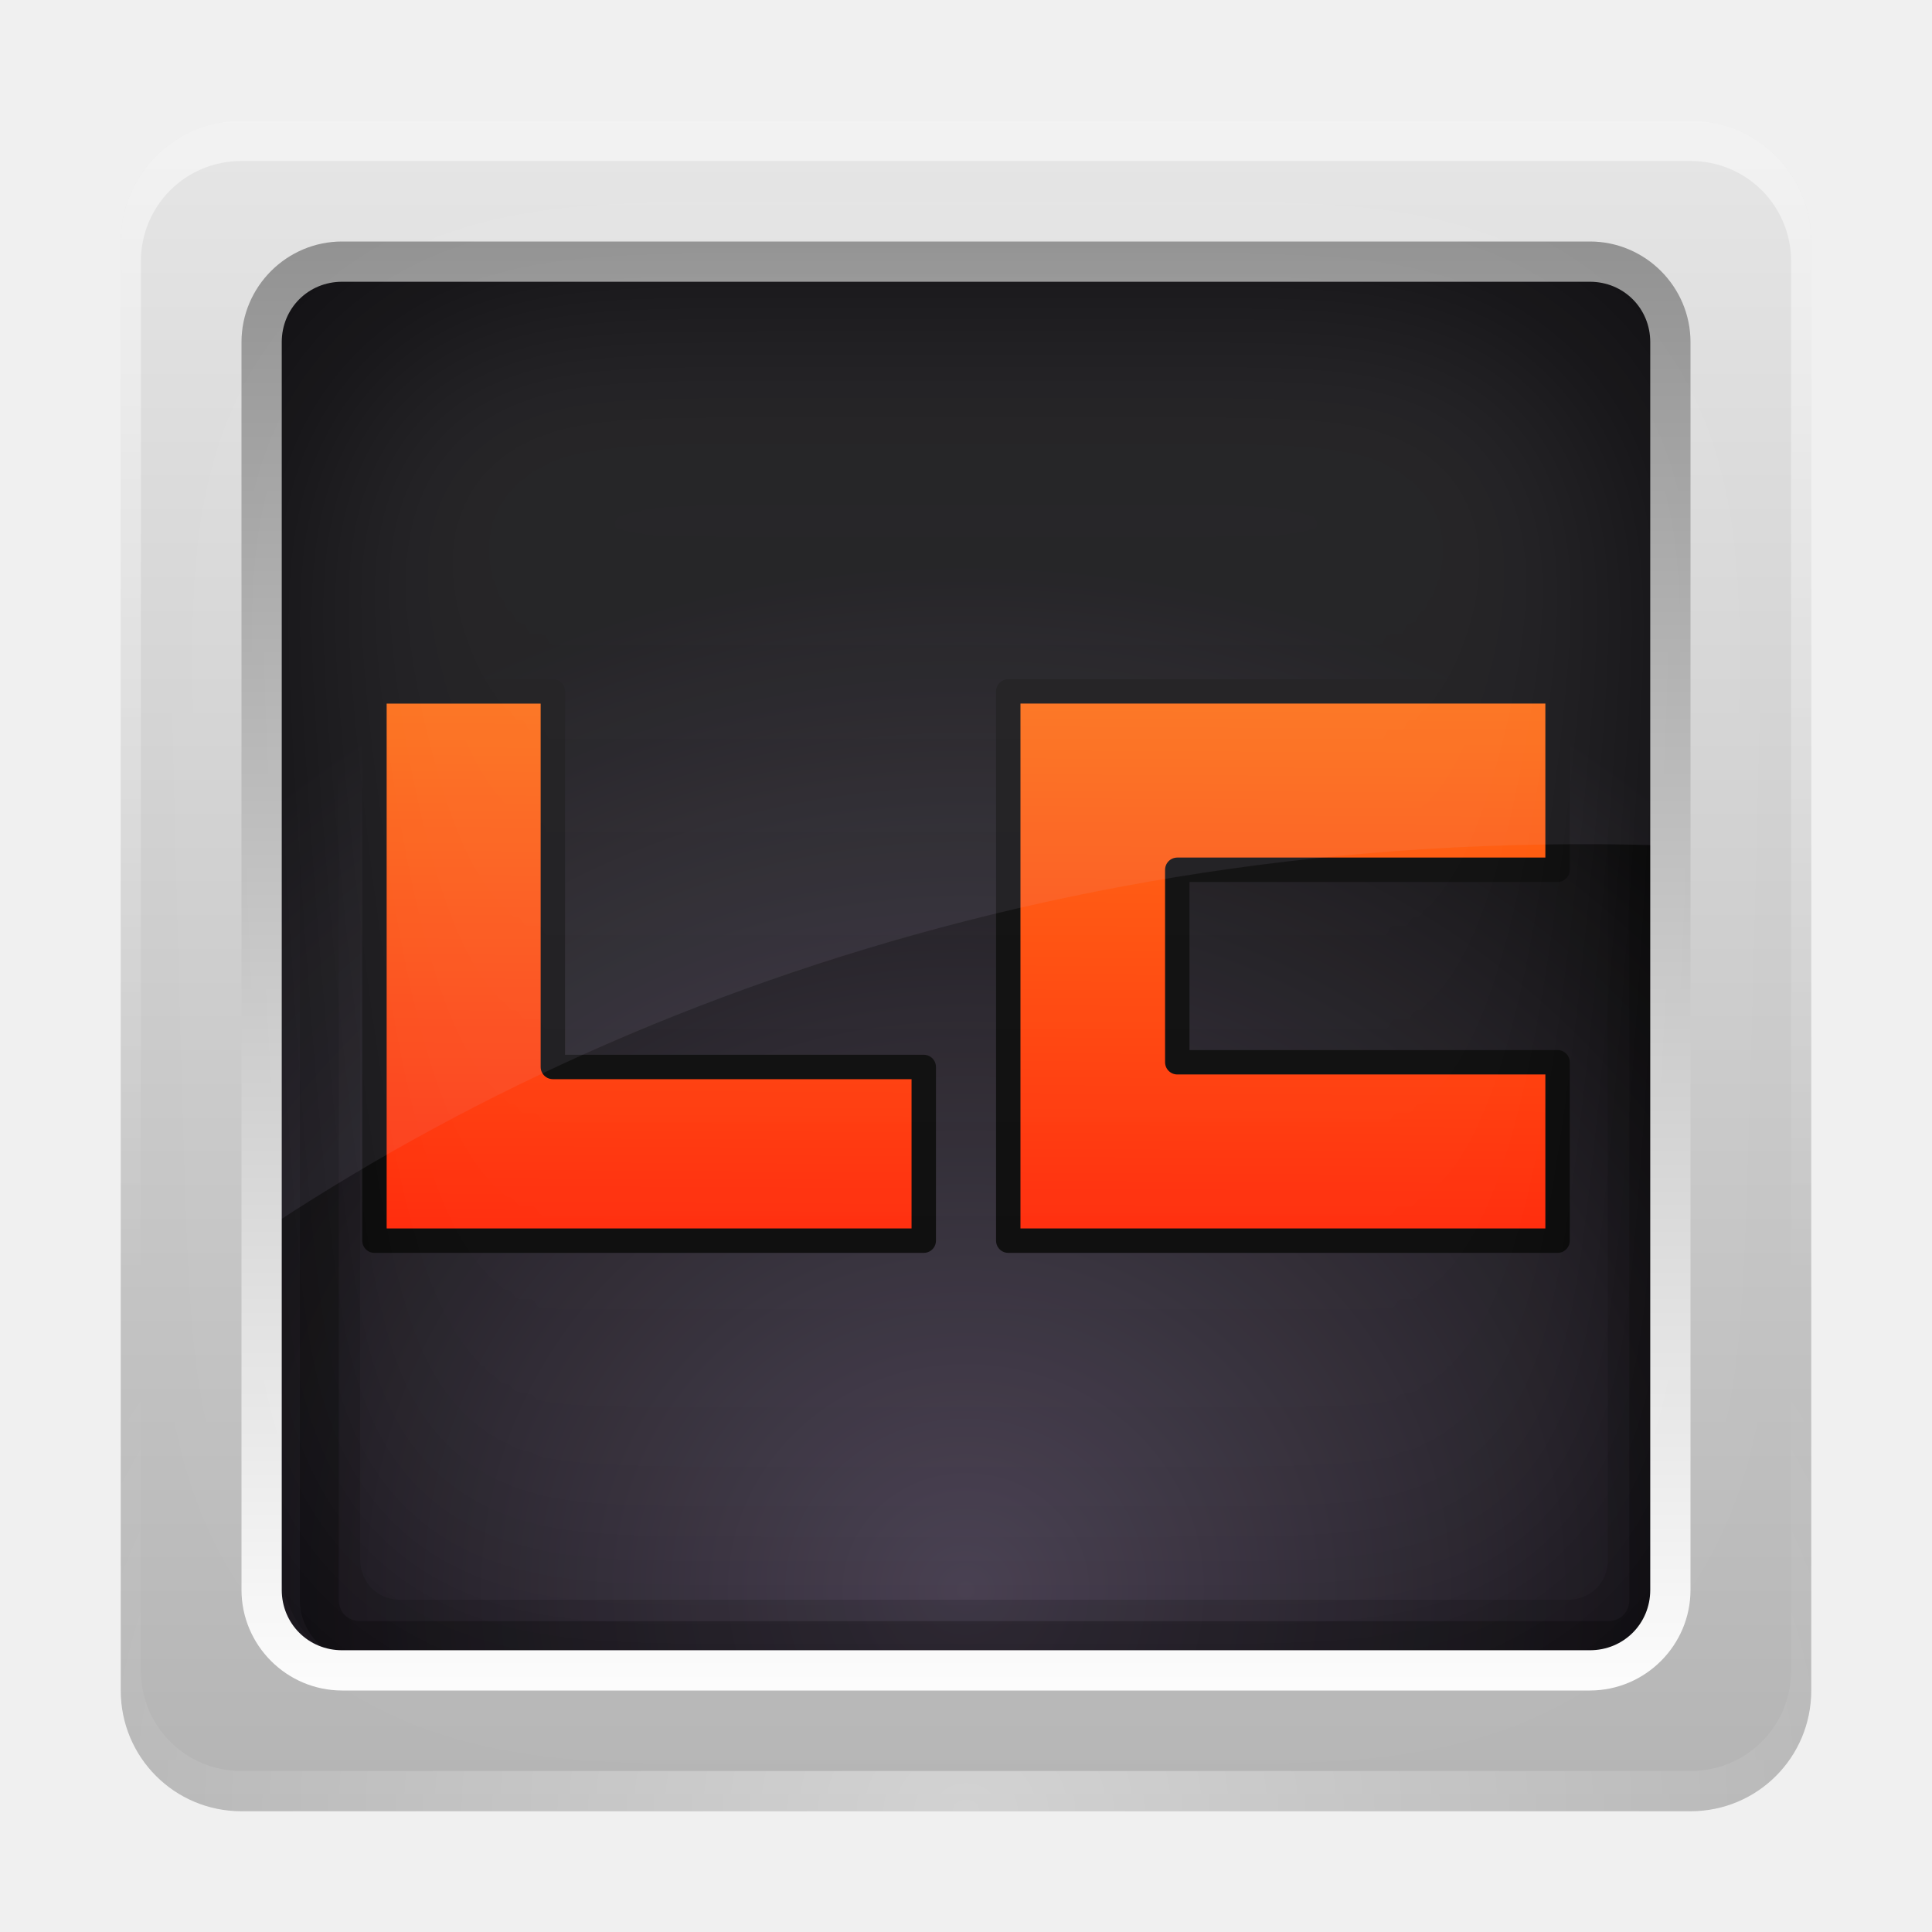
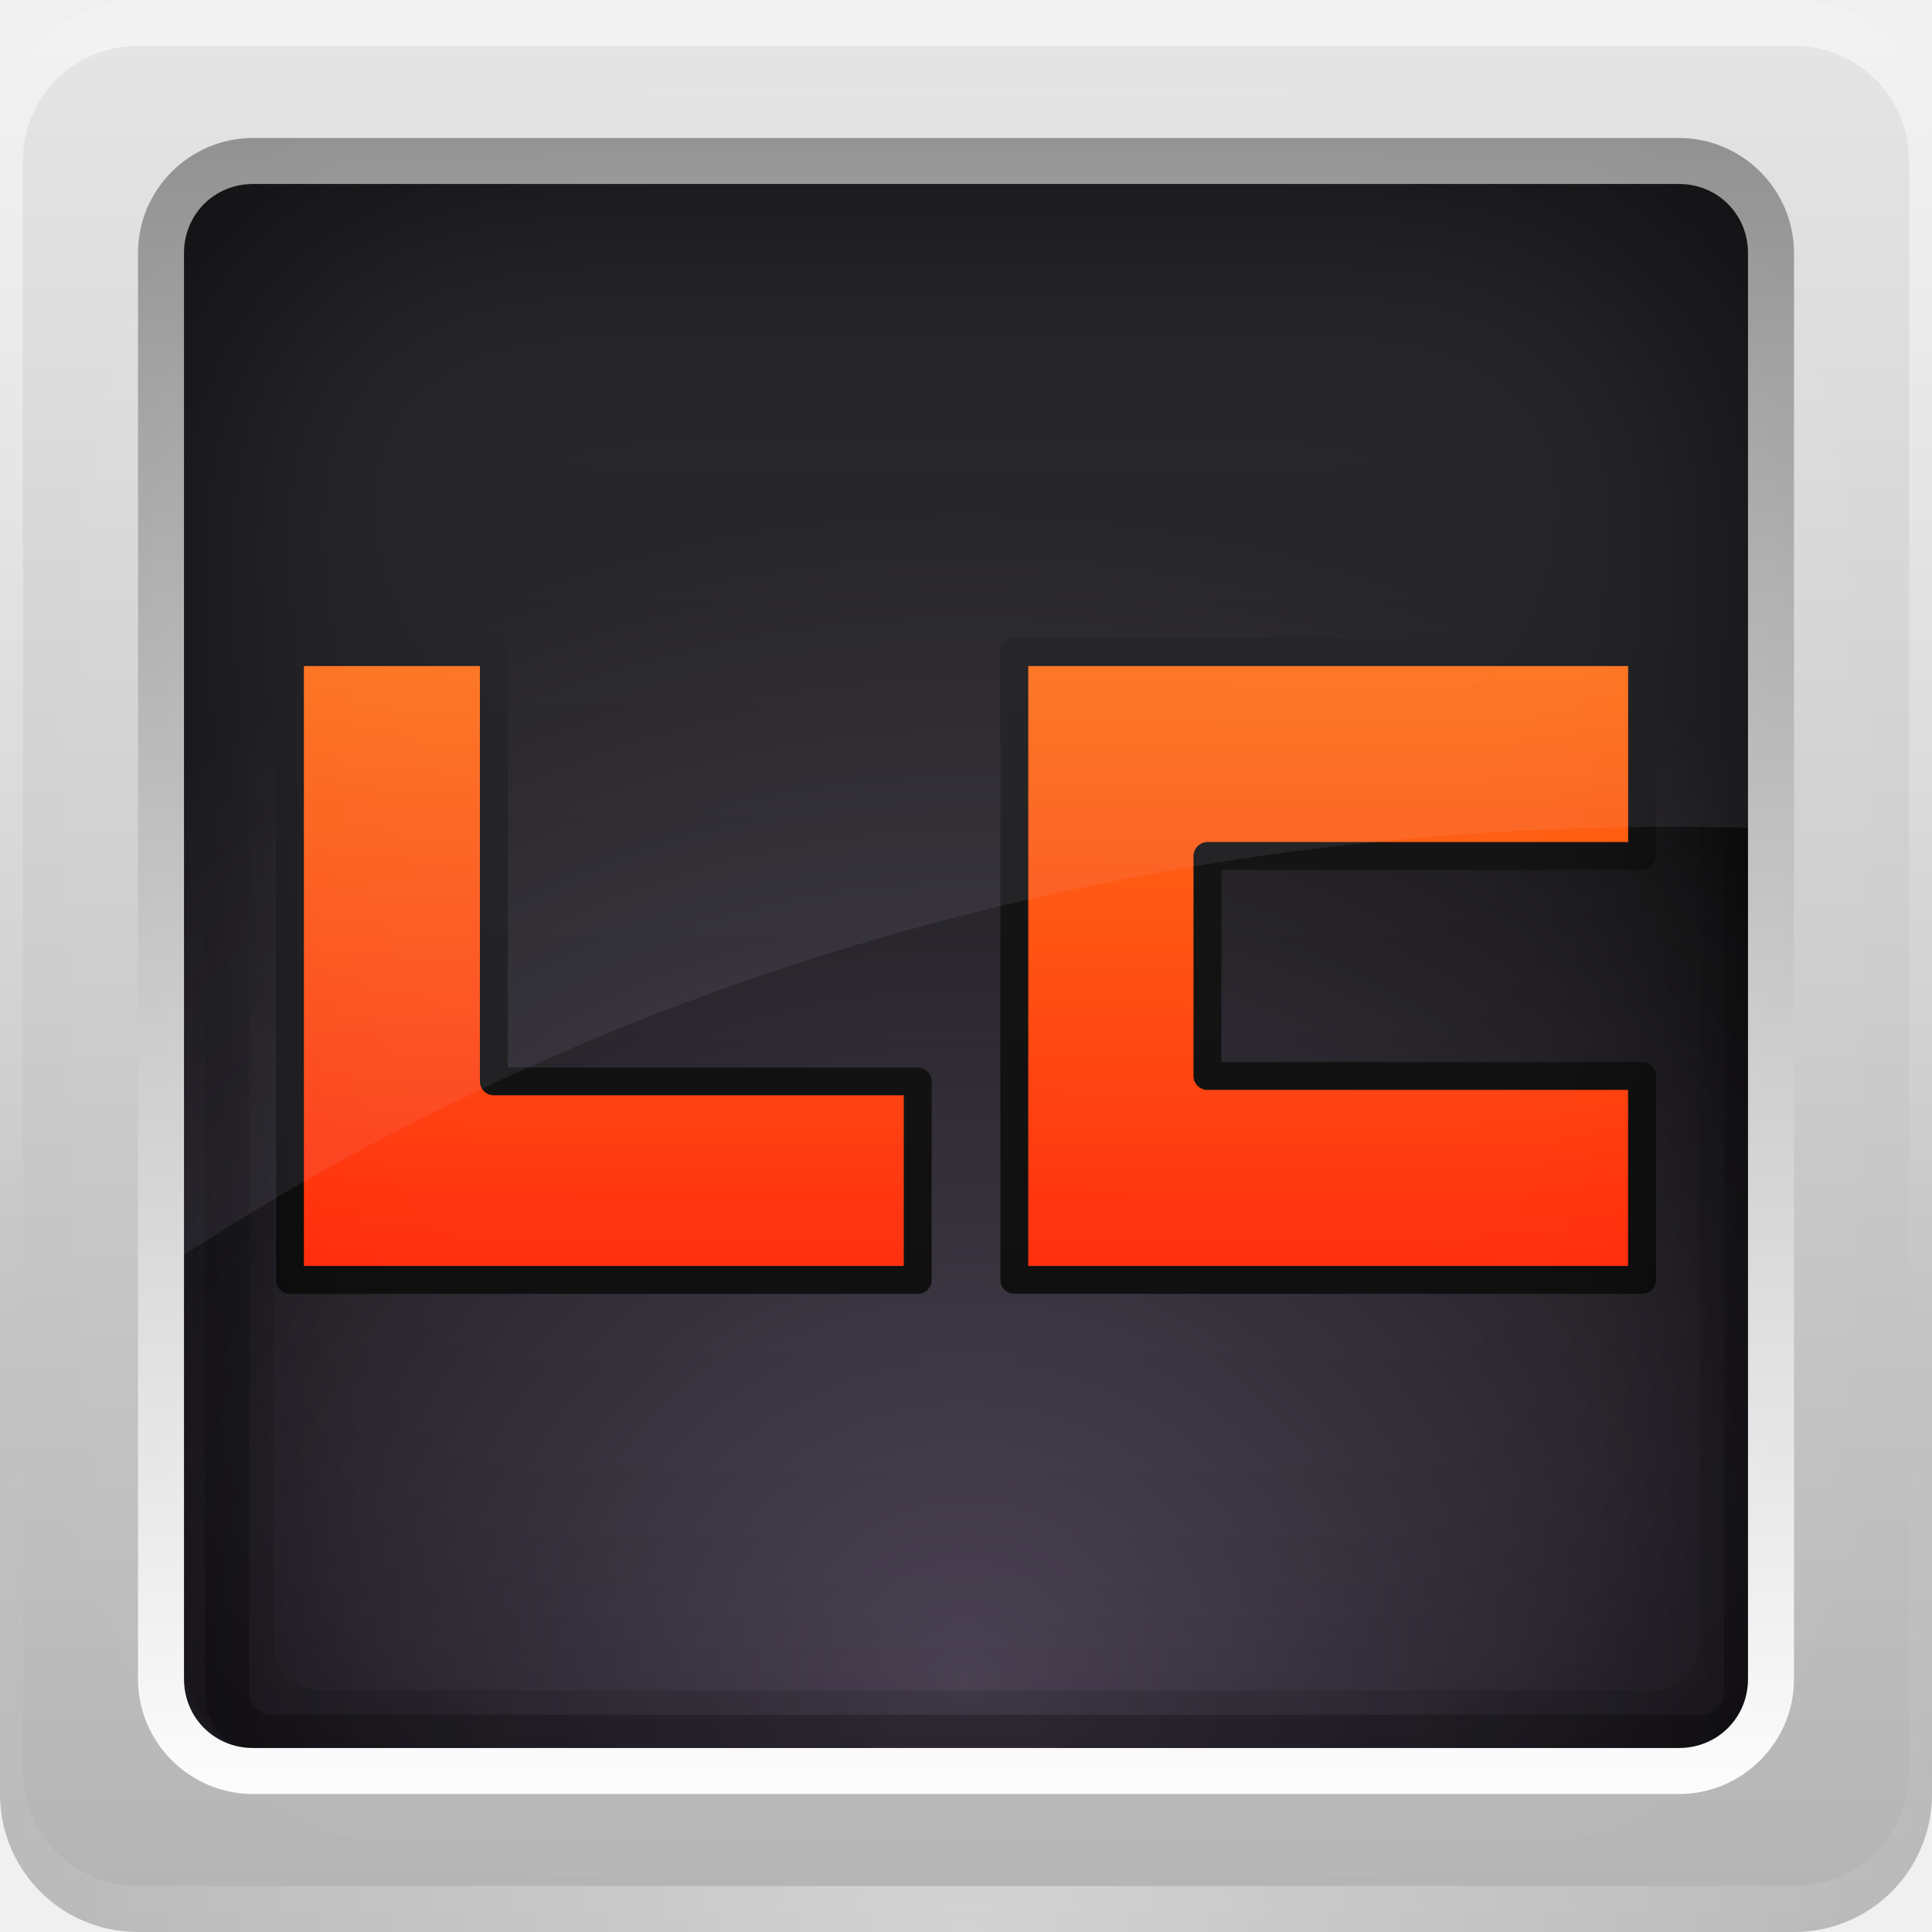
- <svg xmlns="http://www.w3.org/2000/svg" xmlns:xlink="http://www.w3.org/1999/xlink" version="1.0" width="96" height="96" id="svg2408">
+ <svg xmlns="http://www.w3.org/2000/svg" xmlns:xlink="http://www.w3.org/1999/xlink" id="svg2408" height="84" width="84" version="1.0">
  <defs id="defs2410">
    <linearGradient id="linearGradient4017">
-       <stop style="stop-color:#ff6600;stop-opacity:1;" offset="0" id="stop4019" />
-       <stop style="stop-color:#ff1e00;stop-opacity:1;" offset="1" id="stop4021" />
+       <stop id="stop4019" offset="0" style="stop-color:#ff6600;stop-opacity:1;" />
+       <stop id="stop4021" offset="1" style="stop-color:#ff1e00;stop-opacity:1;" />
    </linearGradient>
-     <linearGradient x1="45.448" y1="92.54" x2="45.448" y2="7.017" id="ButtonShadow" gradientUnits="userSpaceOnUse" gradientTransform="scale(1.005865,0.994169)">
-       <stop id="stop3750" style="stop-color:#000000;stop-opacity:1" offset="0" />
-       <stop id="stop3752" style="stop-color:#000000;stop-opacity:0.588" offset="1" />
+     <linearGradient gradientTransform="scale(1.005865,0.994169)" gradientUnits="userSpaceOnUse" id="ButtonShadow" y2="7.017" x2="45.448" y1="92.54" x1="45.448">
+       <stop offset="0" style="stop-color:#000000;stop-opacity:1" id="stop3750" />
+       <stop offset="1" style="stop-color:#000000;stop-opacity:0.588" id="stop3752" />
    </linearGradient>
-     <filter color-interpolation-filters="sRGB" id="filter3174">
-       <feGaussianBlur id="feGaussianBlur3176" stdDeviation="1.71" />
+     <filter id="filter3174" color-interpolation-filters="sRGB">
+       <feGaussianBlur stdDeviation="1.71" id="feGaussianBlur3176" />
    </filter>
    <linearGradient id="linearGradient3224-6">
-       <stop id="stop3226-2" style="stop-color:#42394b;stop-opacity:1" offset="0" />
-       <stop id="stop3228-1" style="stop-color:#000000;stop-opacity:1" offset="1" />
+       <stop offset="0" style="stop-color:#42394b;stop-opacity:1" id="stop3226-2" />
+       <stop offset="1" style="stop-color:#000000;stop-opacity:1" id="stop3228-1" />
    </linearGradient>
    <linearGradient id="linearGradient3187-5">
-       <stop id="stop3189-3" style="stop-color:#b4b4b4;stop-opacity:1" offset="0" />
-       <stop id="stop3191-2" style="stop-color:#e6e6e6;stop-opacity:1" offset="1" />
+       <stop offset="0" style="stop-color:#b4b4b4;stop-opacity:1" id="stop3189-3" />
+       <stop offset="1" style="stop-color:#e6e6e6;stop-opacity:1" id="stop3191-2" />
    </linearGradient>
    <linearGradient id="linearGradient3737-9">
-       <stop id="stop3739-7" style="stop-color:#ffffff;stop-opacity:1" offset="0" />
-       <stop id="stop3741-6" style="stop-color:#ffffff;stop-opacity:0" offset="1" />
+       <stop offset="0" style="stop-color:#ffffff;stop-opacity:1" id="stop3739-7" />
+       <stop offset="1" style="stop-color:#ffffff;stop-opacity:0" id="stop3741-6" />
    </linearGradient>
    <linearGradient id="linearGradient3465-2">
-       <stop id="stop3467-0" style="stop-color:#919191;stop-opacity:1" offset="0" />
-       <stop id="stop3469-6" style="stop-color:#fdfdfd;stop-opacity:1" offset="1" />
+       <stop offset="0" style="stop-color:#919191;stop-opacity:1" id="stop3467-0" />
+       <stop offset="1" style="stop-color:#fdfdfd;stop-opacity:1" id="stop3469-6" />
    </linearGradient>
    <linearGradient id="linearGradient3737-7-3">
-       <stop id="stop3739-2-3" style="stop-color:#ffffff;stop-opacity:1" offset="0" />
-       <stop id="stop3741-7-6" style="stop-color:#ffffff;stop-opacity:0" offset="1" />
+       <stop offset="0" style="stop-color:#ffffff;stop-opacity:1" id="stop3739-2-3" />
+       <stop offset="1" style="stop-color:#ffffff;stop-opacity:0" id="stop3741-7-6" />
    </linearGradient>
    <linearGradient id="linearGradient3737-4-0">
-       <stop id="stop3739-8-4" style="stop-color:#ffffff;stop-opacity:1" offset="0" />
-       <stop id="stop3741-71-8" style="stop-color:#ffffff;stop-opacity:0" offset="1" />
+       <stop offset="0" style="stop-color:#ffffff;stop-opacity:1" id="stop3739-8-4" />
+       <stop offset="1" style="stop-color:#ffffff;stop-opacity:0" id="stop3741-71-8" />
    </linearGradient>
    <clipPath id="clipPath3613-5">
-       <rect width="84" height="84" rx="6" ry="6" x="6" y="6" id="rect3615-1" style="fill:#ffffff;fill-opacity:1;fill-rule:nonzero;stroke:none" />
+       <rect style="fill:#ffffff;fill-opacity:1;fill-rule:nonzero;stroke:none" id="rect3615-1" y="6" x="6" ry="6" rx="6" height="84" width="84" />
    </clipPath>
-     <filter x="-0.192" y="-0.192" width="1.384" height="1.384" color-interpolation-filters="sRGB" id="filter3794-2">
-       <feGaussianBlur id="feGaussianBlur3796-9" stdDeviation="5.28" />
+     <filter id="filter3794-2" color-interpolation-filters="sRGB" height="1.384" width="1.384" y="-0.192" x="-0.192">
+       <feGaussianBlur stdDeviation="5.28" id="feGaussianBlur3796-9" />
    </filter>
-     <linearGradient xlink:href="#linearGradient3187-5" id="linearGradient4094" gradientUnits="userSpaceOnUse" x1="48" y1="90" x2="48" y2="5.988" />
-     <linearGradient xlink:href="#linearGradient3737-9" id="linearGradient4096" gradientUnits="userSpaceOnUse" x1="36.357" y1="6" x2="36.357" y2="63.893" />
-     <linearGradient xlink:href="#linearGradient3465-2" id="linearGradient4098" gradientUnits="userSpaceOnUse" gradientTransform="matrix(1.029412,0,0,1.029412,-1.411765,-1.411765)" x1="43.179" y1="13" x2="43.179" y2="83.295" />
-     <radialGradient xlink:href="#linearGradient3737-7-3" id="radialGradient4100" gradientUnits="userSpaceOnUse" gradientTransform="matrix(1.157313,0,0,0.9959077,-7.551021,0.1971319)" cx="48" cy="90.172" fx="48" fy="90.172" r="42" />
-     <linearGradient xlink:href="#linearGradient3737-4-0" id="linearGradient4102" gradientUnits="userSpaceOnUse" x1="48" y1="20.221" x2="48" y2="138.661" />
-     <radialGradient xlink:href="#linearGradient3224-6" id="radialGradient4113" gradientUnits="userSpaceOnUse" gradientTransform="matrix(1.383005,-1.0350102e-8,0,1.312393,-17.14061,-23.7292)" cx="47.098" cy="78.287" fx="47.098" fy="78.287" r="38.957" />
-     <linearGradient xlink:href="#linearGradient4017" id="linearGradient4023" x1="48.733" y1="37.022" x2="48.609" y2="60.526" gradientUnits="userSpaceOnUse" />
+     <linearGradient y2="5.988" x2="48" y1="90" x1="48" gradientUnits="userSpaceOnUse" id="linearGradient4094" xlink:href="#linearGradient3187-5" />
+     <linearGradient y2="63.893" x2="36.357" y1="6" x1="36.357" gradientUnits="userSpaceOnUse" id="linearGradient4096" xlink:href="#linearGradient3737-9" />
+     <linearGradient y2="83.295" x2="43.179" y1="13" x1="43.179" gradientTransform="matrix(1.029412,0,0,1.029412,-1.411765,-1.411765)" gradientUnits="userSpaceOnUse" id="linearGradient4098" xlink:href="#linearGradient3465-2" />
+     <radialGradient r="42" fy="90.172" fx="48" cy="90.172" cx="48" gradientTransform="matrix(1.157313,0,0,0.9959077,-7.551021,0.1971319)" gradientUnits="userSpaceOnUse" id="radialGradient4100" xlink:href="#linearGradient3737-7-3" />
+     <linearGradient y2="138.661" x2="48" y1="20.221" x1="48" gradientUnits="userSpaceOnUse" id="linearGradient4102" xlink:href="#linearGradient3737-4-0" />
+     <radialGradient r="38.957" fy="78.287" fx="47.098" cy="78.287" cx="47.098" gradientTransform="matrix(1.383005,-1.0350102e-8,0,1.312393,-23.14061,-29.7292)" gradientUnits="userSpaceOnUse" id="radialGradient4113" xlink:href="#linearGradient3224-6" />
+     <linearGradient gradientUnits="userSpaceOnUse" y2="60.526" x2="48.609" y1="37.022" x1="48.733" id="linearGradient4023" xlink:href="#linearGradient4017" />
+     <linearGradient y2="60.526" x2="48.609" y1="37.022" x1="48.733" gradientUnits="userSpaceOnUse" id="linearGradient882" xlink:href="#linearGradient4017" />
+     <linearGradient y2="60.526" x2="48.609" y1="37.022" x1="48.733" gradientUnits="userSpaceOnUse" id="linearGradient884" xlink:href="#linearGradient4017" />
  </defs>
-   <path style="opacity:0.6;color:#000000;fill:#000000;fill-opacity:1;fill-rule:nonzero;stroke:none;stroke-width:1;marker:none;visibility:visible;display:inline;overflow:visible;enable-background:accumulate" id="rect3977-9" d="m 17.898,14.49 c -1.662,0 -3,1.338 -3,3 l 0,62 c 0,1.662 1.338,3 3,3 l 62,0 c 1.662,0 3,-1.338 3,-3 l 0,-62 c 0,-1.662 -1.338,-3 -3,-3 l -62,0 z m 0,0.969 62,0 c 1.14,0 2.031,0.891 2.031,2.031 l 0,62 c 0,1.14 -0.891,2.031 -2.031,2.031 l -62,0 c -1.14,0 -2.031,-0.891 -2.031,-2.031 l 0,-62 c 0,-1.14 0.891,-2.031 2.031,-2.031 z" />
-   <g id="layer2" style="display:none">
-     <rect width="86" height="85" rx="6" ry="6" x="5" y="7" id="rect3745" style="opacity:0.9;fill:url(#ButtonShadow);fill-opacity:1;fill-rule:nonzero;stroke:none;filter:url(#filter3174)" />
+   <path d="m 11.898,8.49 c -1.662,0 -3,1.338 -3,3 v 62 c 0,1.662 1.338,3 3,3 h 62 c 1.662,0 3,-1.338 3,-3 v -62 c 0,-1.662 -1.338,-3 -3,-3 z m 0,0.969 h 62 c 1.14,0 2.031,0.891 2.031,2.031 v 62 c 0,1.14 -0.891,2.031 -2.031,2.031 h -62 c -1.14,0 -2.031,-0.891 -2.031,-2.031 v -62 c 0,-1.14 0.891,-2.031 2.031,-2.031 z" id="rect3977-9" style="color:#000000;display:inline;overflow:visible;visibility:visible;opacity:0.6;fill:#000000;fill-opacity:1;fill-rule:nonzero;stroke:none;stroke-width:1;marker:none;enable-background:accumulate" />
+   <g transform="translate(-6,-6)" style="display:none" id="layer2">
+     <rect style="opacity:0.9;fill:url(#ButtonShadow);fill-opacity:1;fill-rule:nonzero;stroke:none;filter:url(#filter3174)" id="rect3745" y="7" x="5" ry="6" rx="6" height="85" width="86" />
  </g>
-   <rect style="fill:url(#radialGradient4113);fill-opacity:1;stroke:none" id="rect3461-7" y="8.744" x="9.039" ry="6.173" rx="5.853" height="78.516" width="77.915" />
-   <path style="font-size:medium;font-style:normal;font-variant:normal;font-weight:normal;font-stretch:normal;text-indent:0;text-align:start;text-decoration:none;line-height:normal;letter-spacing:normal;word-spacing:normal;text-transform:none;direction:ltr;block-progression:tb;writing-mode:lr-tb;text-anchor:start;opacity:0.15;color:#000000;fill:#000000;fill-opacity:1;stroke:none;stroke-width:4;marker:none;visibility:visible;display:inline;overflow:visible;enable-background:accumulate;font-family:Abandoned Bitplane;-inkscape-font-specification:Abandoned Bitplane" id="rect3222-3-8" d="m 19.898,13.49 c -3.289,0 -6,2.711 -6,6 l 0,58 c 0,3.289 2.711,6 6,6 l 58,0 c 3.289,0 6,-2.711 6,-6 l 0,-58 c 0,-3.289 -2.711,-6 -6,-6 l -58,0 z m 0,4 58,0 c 1.143,0 2,0.857 2,2 l 0,58 c 0,1.143 -0.857,2 -2,2 l -58,0 c -1.143,0 -2,-0.857 -2,-2 l 0,-58 c 0,-1.143 0.857,-2 2,-2 z" />
-   <path style="opacity:0.3;color:#000000;fill:#000000;fill-opacity:1;fill-rule:nonzero;stroke:none;stroke-width:1;marker:none;visibility:visible;display:inline;overflow:visible;enable-background:accumulate" id="rect3981-0" d="m 17.898,14.49 c -1.662,0 -3,1.338 -3,3 l 0,62 c 0,1.662 1.338,3 3,3 l 62,0 c 1.662,0 3,-1.338 3,-3 l 0,-62 c 0,-1.662 -1.338,-3 -3,-3 l -62,0 z m 0,1.938 62,0 c 0.618,0 1.062,0.444 1.062,1.062 l 0,62 c 0,0.618 -0.444,1.062 -1.062,1.062 l -62,0 c -0.618,0 -1.062,-0.444 -1.062,-1.062 l 0,-62 c 0,-0.618 0.444,-1.062 1.062,-1.062 z" />
-   <g id="g3912" style="fill:url(#linearGradient4023);fill-opacity:1.0;stroke:#000000;stroke-width:1;stroke-miterlimit:4;stroke-opacity:1;stroke-dasharray:none" transform="matrix(1.21255,0,0,1.21255,-13.04106,-10.99102)">
-     <path d="m 26.1,37.396 0,22.51 22.51,0 0,-7.118 -15.199,0 0,-15.391 -7.311,0 z" id="rect3294" style="fill:url(#linearGradient4023);fill-opacity:1.0;stroke:#000000;stroke-width:1;stroke-linejoin:round;stroke-miterlimit:4;stroke-opacity:1;stroke-dasharray:none" />
-     <path d="m 52.073,37.396 0,22.51 22.51,0 0,-7.311 -15.584,0 0,-7.888 15.584,0 0,-7.311 -22.51,0 z" id="rect3298" style="fill:url(#linearGradient4023);fill-opacity:1.0;stroke:#000000;stroke-width:1;stroke-linejoin:round;stroke-miterlimit:4;stroke-opacity:1;stroke-dasharray:none" />
+   <rect width="77.915" height="78.516" rx="5.853" ry="6.173" x="3.039" y="2.744" id="rect3461-7" style="fill:url(#radialGradient4113);fill-opacity:1;stroke:none" />
+   <path d="m 13.898,7.49 c -3.289,0 -6,2.711 -6,6 v 58 c 0,3.289 2.711,6 6,6 h 58 c 3.289,0 6,-2.711 6,-6 v -58 c 0,-3.289 -2.711,-6 -6,-6 z m 0,4 h 58 c 1.143,0 2,0.857 2,2 v 58 c 0,1.143 -0.857,2 -2,2 h -58 c -1.143,0 -2,-0.857 -2,-2 v -58 c 0,-1.143 0.857,-2 2,-2 z" id="rect3222-3-8" style="color:#000000;font-style:normal;font-variant:normal;font-weight:normal;font-stretch:normal;font-size:medium;line-height:normal;font-family:'Abandoned Bitplane';-inkscape-font-specification:'Abandoned Bitplane';text-indent:0;text-align:start;text-decoration:none;text-decoration-line:none;letter-spacing:normal;word-spacing:normal;text-transform:none;writing-mode:lr-tb;direction:ltr;text-anchor:start;display:inline;overflow:visible;visibility:visible;opacity:0.15;fill:#000000;fill-opacity:1;stroke:none;stroke-width:4;marker:none;enable-background:accumulate" />
+   <path d="m 11.898,8.49 c -1.662,0 -3,1.338 -3,3 v 62 c 0,1.662 1.338,3 3,3 h 62 c 1.662,0 3,-1.338 3,-3 v -62 c 0,-1.662 -1.338,-3 -3,-3 z m 0,1.938 h 62 c 0.618,0 1.062,0.444 1.062,1.062 v 62 c 0,0.618 -0.444,1.062 -1.062,1.062 h -62 c -0.618,0 -1.062,-0.444 -1.062,-1.062 v -62 c 0,-0.618 0.444,-1.062 1.062,-1.062 z" id="rect3981-0" style="color:#000000;display:inline;overflow:visible;visibility:visible;opacity:0.3;fill:#000000;fill-opacity:1;fill-rule:nonzero;stroke:none;stroke-width:1;marker:none;enable-background:accumulate" />
+   <g transform="matrix(1.21255,0,0,1.21255,-19.04106,-16.99102)" style="fill:url(#linearGradient4023);fill-opacity:1;stroke:#000000;stroke-width:1;stroke-miterlimit:4;stroke-dasharray:none;stroke-opacity:1" id="g3912">
+     <path style="fill:url(#linearGradient882);fill-opacity:1;stroke:#000000;stroke-width:1;stroke-linejoin:round;stroke-miterlimit:4;stroke-dasharray:none;stroke-opacity:1" id="rect3294" d="m 26.1,37.396 v 22.51 h 22.51 V 52.787 H 33.411 V 37.396 Z" />
+     <path style="fill:url(#linearGradient884);fill-opacity:1;stroke:#000000;stroke-width:1;stroke-linejoin:round;stroke-miterlimit:4;stroke-dasharray:none;stroke-opacity:1" id="rect3298" d="M 52.073,37.396 V 59.905 H 74.582 V 52.594 H 58.999 V 44.706 h 15.584 v -7.311 z" />
  </g>
-   <path style="opacity:0.08;fill:#d9c6ed;fill-opacity:1;stroke:none" id="rect3256-3" d="m 14.898,8.74 c -3.242,0 -5.844,2.767 -5.844,6.187 l 0,49.062 C 27.879,50.131 54.866,40.196 86.961,42.208 l 0,-27.281 c 0,-3.42 -2.633,-6.187 -5.875,-6.187 l -66.188,0 z" />
-   <g id="layer1" style="display:inline">
-     <path d="M 12,6 C 8.676,6 6,8.676 6,12 l 0,72 c 0,3.324 2.676,6 6,6 l 72,0 c 3.324,0 6,-2.676 6,-6 L 90,12 C 90,8.676 87.324,6 84,6 L 12,6 z m 5,7 62,0 c 2.216,0 4,1.784 4,4 l 0,62 c 10e-7,2.216 -1.784,4 -4,4 l -62,0 c -2.216,10e-7 -4,-1.784 -4,-4 l 0,-62 c 0,-2.216 1.784,-4 4,-4 z" id="rect2419" style="fill:url(#linearGradient4094);fill-opacity:1;fill-rule:nonzero;stroke:none" />
-     <path d="M 12,6 C 8.676,6 6,8.676 6,12 l 0,2 0,68 0,2 c 0,0.335 0.041,0.651 0.094,0.969 0.049,0.296 0.097,0.597 0.188,0.875 0.01,0.03 0.021,0.064 0.031,0.094 0.099,0.288 0.235,0.547 0.375,0.812 0.145,0.274 0.316,0.536 0.5,0.781 0.184,0.246 0.374,0.473 0.594,0.688 0.44,0.428 0.943,0.815 1.5,1.094 0.279,0.14 0.573,0.247 0.875,0.344 -0.256,-0.1 -0.487,-0.236 -0.719,-0.375 -0.007,-0.004 -0.024,0.004 -0.031,0 -0.032,-0.019 -0.062,-0.043 -0.094,-0.062 -0.12,-0.077 -0.231,-0.164 -0.344,-0.25 -0.106,-0.081 -0.213,-0.161 -0.312,-0.25 C 8.478,88.557 8.309,88.373 8.156,88.188 8.049,88.057 7.938,87.922 7.844,87.781 7.819,87.743 7.805,87.695 7.781,87.656 7.716,87.553 7.651,87.452 7.594,87.344 7.493,87.149 7.388,86.928 7.312,86.719 7.305,86.697 7.289,86.678 7.281,86.656 7.249,86.564 7.245,86.469 7.219,86.375 7.188,86.268 7.148,86.172 7.125,86.062 7.052,85.721 7,85.364 7,85 L 7,83 7,15 7,13 C 7,10.218 9.218,8 12,8 l 2,0 68,0 2,0 c 2.782,0 5,2.218 5,5 l 0,2 0,68 0,2 c 0,0.364 -0.052,0.721 -0.125,1.062 -0.044,0.207 -0.088,0.398 -0.156,0.594 -0.008,0.022 -0.023,0.041 -0.031,0.062 -0.063,0.174 -0.138,0.367 -0.219,0.531 -0.042,0.083 -0.079,0.17 -0.125,0.25 -0.055,0.097 -0.127,0.188 -0.188,0.281 -0.094,0.141 -0.205,0.276 -0.312,0.406 -0.143,0.174 -0.303,0.347 -0.469,0.5 -0.011,0.01 -0.02,0.021 -0.031,0.031 -0.138,0.126 -0.285,0.234 -0.438,0.344 -0.103,0.073 -0.204,0.153 -0.312,0.219 -0.007,0.004 -0.024,-0.004 -0.031,0 -0.232,0.139 -0.463,0.275 -0.719,0.375 0.302,-0.097 0.596,-0.204 0.875,-0.344 0.557,-0.279 1.06,-0.666 1.5,-1.094 0.22,-0.214 0.409,-0.442 0.594,-0.688 0.184,-0.246 0.355,-0.508 0.5,-0.781 0.14,-0.265 0.276,-0.525 0.375,-0.812 0.01,-0.031 0.021,-0.063 0.031,-0.094 0.09,-0.278 0.139,-0.579 0.188,-0.875 C 89.959,84.651 90,84.335 90,84 l 0,-2 0,-68 0,-2 C 90,8.676 87.324,6 84,6 L 12,6 z" id="rect3728" style="opacity:0.5;fill:url(#linearGradient4096);fill-opacity:1;fill-rule:nonzero;stroke:none" />
-     <path d="m 17,12 c -2.753,0 -5,2.247 -5,5 l 0,62 c 0,2.753 2.247,5 5,5 l 62,0 c 2.753,0 5,-2.247 5,-5 l 0,-62 c 0,-2.753 -2.247,-5 -5,-5 l -62,0 z m 0,2 62,0 c 1.679,0 3,1.321 3,3 l 0,62 c 10e-7,1.679 -1.321,3 -3,3 l -62,0 c -1.679,0 -3,-1.321 -3,-3 l 0,-62 c 0,-1.679 1.321,-3 3,-3 z" id="rect3425" style="fill:url(#linearGradient4098);fill-opacity:1;fill-rule:nonzero;stroke:none" />
-     <path d="M 12,90 C 8.676,90 6,87.324 6,84 L 6,82 6,14 6,12 c 0,-0.335 0.041,-0.651 0.094,-0.969 0.049,-0.296 0.097,-0.597 0.188,-0.875 C 6.291,10.126 6.302,10.093 6.312,10.062 6.411,9.775 6.547,9.515 6.688,9.25 6.832,8.976 7.003,8.714 7.188,8.469 7.372,8.223 7.561,7.995 7.781,7.781 8.221,7.353 8.724,6.967 9.281,6.688 9.56,6.548 9.855,6.441 10.156,6.344 9.9,6.444 9.67,6.58 9.438,6.719 c -0.007,0.004 -0.024,-0.004 -0.031,0 -0.032,0.019 -0.062,0.043 -0.094,0.062 -0.12,0.077 -0.231,0.164 -0.344,0.25 -0.106,0.081 -0.213,0.161 -0.312,0.25 C 8.478,7.443 8.309,7.627 8.156,7.812 8.049,7.943 7.938,8.078 7.844,8.219 7.819,8.257 7.805,8.305 7.781,8.344 7.716,8.447 7.651,8.548 7.594,8.656 7.493,8.851 7.388,9.072 7.312,9.281 7.305,9.303 7.289,9.322 7.281,9.344 7.249,9.436 7.245,9.531 7.219,9.625 7.188,9.732 7.148,9.828 7.125,9.938 7.052,10.279 7,10.636 7,11 l 0,2 0,68 0,2 c 0,2.782 2.218,5 5,5 l 2,0 68,0 2,0 c 2.782,0 5,-2.218 5,-5 l 0,-2 0,-68 0,-2 C 89,10.636 88.948,10.279 88.875,9.938 88.831,9.731 88.787,9.54 88.719,9.344 88.711,9.322 88.695,9.303 88.688,9.281 88.625,9.108 88.549,8.914 88.469,8.75 88.427,8.667 88.39,8.58 88.344,8.5 88.289,8.403 88.217,8.312 88.156,8.219 88.062,8.078 87.951,7.943 87.844,7.812 87.701,7.638 87.541,7.466 87.375,7.312 87.364,7.302 87.355,7.291 87.344,7.281 87.205,7.156 87.059,7.047 86.906,6.938 86.804,6.864 86.702,6.784 86.594,6.719 c -0.007,-0.004 -0.024,0.004 -0.031,0 -0.232,-0.139 -0.463,-0.275 -0.719,-0.375 0.302,0.097 0.596,0.204 0.875,0.344 0.557,0.279 1.06,0.666 1.5,1.094 0.22,0.214 0.409,0.442 0.594,0.688 0.184,0.246 0.355,0.508 0.5,0.781 0.14,0.265 0.276,0.525 0.375,0.812 0.01,0.031 0.021,0.063 0.031,0.094 0.09,0.278 0.139,0.579 0.188,0.875 C 89.959,11.349 90,11.665 90,12 l 0,2 0,68 0,2 c 0,3.324 -2.676,6 -6,6 l -72,0 z" id="path3615" style="opacity:0.4;fill:url(#radialGradient4100);fill-opacity:1;fill-rule:nonzero;stroke:none" />
-     <rect width="66" height="66" rx="12" ry="12" x="15" y="15" clip-path="url(#clipPath3613-5)" id="rect3171" style="opacity:0.1;fill:url(#linearGradient4102);fill-opacity:1;fill-rule:nonzero;stroke:#ffffff;stroke-width:0.5;stroke-linecap:round;stroke-linejoin:miter;stroke-miterlimit:4;stroke-opacity:1;stroke-dasharray:none;stroke-dashoffset:0;filter:url(#filter3794-2)" />
+   <path d="m 8.898,2.74 c -3.242,0 -5.844,2.767 -5.844,6.187 v 49.062 C 21.879,44.131 48.866,34.196 80.961,36.208 V 8.927 c 0,-3.42 -2.633,-6.187 -5.875,-6.187 z" id="rect3256-3" style="opacity:0.08;fill:#d9c6ed;fill-opacity:1;stroke:none" />
+   <g transform="translate(-6,-6)" style="display:inline" id="layer1">
+     <path style="fill:url(#linearGradient4094);fill-opacity:1;fill-rule:nonzero;stroke:none" id="rect2419" d="M 12,6 C 8.676,6 6,8.676 6,12 v 72 c 0,3.324 2.676,6 6,6 h 72 c 3.324,0 6,-2.676 6,-6 V 12 C 90,8.676 87.324,6 84,6 Z m 5,7 h 62 c 2.216,0 4,1.784 4,4 v 62 c 10e-7,2.216 -1.784,4 -4,4 H 17 c -2.216,10e-7 -4,-1.784 -4,-4 V 17 c 0,-2.216 1.784,-4 4,-4 z" />
+     <path style="opacity:0.5;fill:url(#linearGradient4096);fill-opacity:1;fill-rule:nonzero;stroke:none" id="rect3728" d="M 12,6 C 8.676,6 6,8.676 6,12 v 2 68 2 c 0,0.335 0.041,0.651 0.094,0.969 0.049,0.296 0.097,0.597 0.188,0.875 0.01,0.03 0.021,0.064 0.031,0.094 0.099,0.288 0.235,0.547 0.375,0.812 0.145,0.274 0.316,0.536 0.5,0.781 0.184,0.246 0.374,0.473 0.594,0.688 0.44,0.428 0.943,0.815 1.5,1.094 0.279,0.14 0.573,0.247 0.875,0.344 -0.256,-0.1 -0.487,-0.236 -0.719,-0.375 -0.007,-0.004 -0.024,0.004 -0.031,0 -0.032,-0.019 -0.062,-0.043 -0.094,-0.062 -0.12,-0.077 -0.231,-0.164 -0.344,-0.25 -0.106,-0.081 -0.213,-0.161 -0.312,-0.25 C 8.478,88.557 8.309,88.373 8.156,88.188 8.049,88.057 7.938,87.922 7.844,87.781 7.819,87.743 7.805,87.695 7.781,87.656 7.716,87.553 7.651,87.452 7.594,87.344 7.493,87.149 7.388,86.928 7.312,86.719 7.305,86.697 7.289,86.678 7.281,86.656 7.249,86.564 7.245,86.469 7.219,86.375 7.188,86.268 7.148,86.172 7.125,86.062 7.052,85.721 7,85.364 7,85 V 83 15 13 C 7,10.218 9.218,8 12,8 h 2 68 2 c 2.782,0 5,2.218 5,5 v 2 68 2 c 0,0.364 -0.052,0.721 -0.125,1.062 -0.044,0.207 -0.088,0.398 -0.156,0.594 -0.008,0.022 -0.023,0.041 -0.031,0.062 -0.063,0.174 -0.138,0.367 -0.219,0.531 -0.042,0.083 -0.079,0.17 -0.125,0.25 -0.055,0.097 -0.127,0.188 -0.188,0.281 -0.094,0.141 -0.205,0.276 -0.312,0.406 -0.143,0.174 -0.303,0.347 -0.469,0.5 -0.011,0.01 -0.02,0.021 -0.031,0.031 -0.138,0.126 -0.285,0.234 -0.438,0.344 -0.103,0.073 -0.204,0.153 -0.312,0.219 -0.007,0.004 -0.024,-0.004 -0.031,0 -0.232,0.139 -0.463,0.275 -0.719,0.375 0.302,-0.097 0.596,-0.204 0.875,-0.344 0.557,-0.279 1.06,-0.666 1.5,-1.094 0.22,-0.214 0.409,-0.442 0.594,-0.688 0.184,-0.246 0.355,-0.508 0.5,-0.781 0.14,-0.265 0.276,-0.525 0.375,-0.812 0.01,-0.031 0.021,-0.063 0.031,-0.094 0.09,-0.278 0.139,-0.579 0.188,-0.875 C 89.959,84.651 90,84.335 90,84 V 82 14 12 C 90,8.676 87.324,6 84,6 Z" />
+     <path style="fill:url(#linearGradient4098);fill-opacity:1;fill-rule:nonzero;stroke:none" id="rect3425" d="m 17,12 c -2.753,0 -5,2.247 -5,5 v 62 c 0,2.753 2.247,5 5,5 h 62 c 2.753,0 5,-2.247 5,-5 V 17 c 0,-2.753 -2.247,-5 -5,-5 z m 0,2 h 62 c 1.679,0 3,1.321 3,3 v 62 c 10e-7,1.679 -1.321,3 -3,3 H 17 c -1.679,0 -3,-1.321 -3,-3 V 17 c 0,-1.679 1.321,-3 3,-3 z" />
+     <path style="opacity:0.4;fill:url(#radialGradient4100);fill-opacity:1;fill-rule:nonzero;stroke:none" id="path3615" d="M 12,90 C 8.676,90 6,87.324 6,84 V 82 14 12 c 0,-0.335 0.041,-0.651 0.094,-0.969 0.049,-0.296 0.097,-0.597 0.188,-0.875 C 6.291,10.126 6.302,10.093 6.312,10.062 6.411,9.775 6.547,9.515 6.688,9.25 6.832,8.976 7.003,8.714 7.188,8.469 7.372,8.223 7.561,7.995 7.781,7.781 8.221,7.353 8.724,6.967 9.281,6.688 9.56,6.548 9.855,6.441 10.156,6.344 9.9,6.444 9.67,6.58 9.438,6.719 c -0.007,0.004 -0.024,-0.004 -0.031,0 -0.032,0.019 -0.062,0.043 -0.094,0.062 -0.12,0.077 -0.231,0.164 -0.344,0.25 -0.106,0.081 -0.213,0.161 -0.312,0.25 C 8.478,7.443 8.309,7.627 8.156,7.812 8.049,7.943 7.938,8.078 7.844,8.219 7.819,8.257 7.805,8.305 7.781,8.344 7.716,8.447 7.651,8.548 7.594,8.656 7.493,8.851 7.388,9.072 7.312,9.281 7.305,9.303 7.289,9.322 7.281,9.344 7.249,9.436 7.245,9.531 7.219,9.625 7.188,9.732 7.148,9.828 7.125,9.938 7.052,10.279 7,10.636 7,11 v 2 68 2 c 0,2.782 2.218,5 5,5 h 2 68 2 c 2.782,0 5,-2.218 5,-5 V 81 13 11 C 89,10.636 88.948,10.279 88.875,9.938 88.831,9.731 88.787,9.54 88.719,9.344 88.711,9.322 88.695,9.303 88.688,9.281 88.625,9.108 88.549,8.914 88.469,8.75 88.427,8.667 88.39,8.58 88.344,8.5 88.289,8.403 88.217,8.312 88.156,8.219 88.062,8.078 87.951,7.943 87.844,7.812 87.701,7.638 87.541,7.466 87.375,7.312 87.364,7.302 87.355,7.291 87.344,7.281 87.205,7.156 87.059,7.047 86.906,6.938 86.804,6.864 86.702,6.784 86.594,6.719 c -0.007,-0.004 -0.024,0.004 -0.031,0 -0.232,-0.139 -0.463,-0.275 -0.719,-0.375 0.302,0.097 0.596,0.204 0.875,0.344 0.557,0.279 1.06,0.666 1.5,1.094 0.22,0.214 0.409,0.442 0.594,0.688 0.184,0.246 0.355,0.508 0.5,0.781 0.14,0.265 0.276,0.525 0.375,0.812 0.01,0.031 0.021,0.063 0.031,0.094 0.09,0.278 0.139,0.579 0.188,0.875 C 89.959,11.349 90,11.665 90,12 v 2 68 2 c 0,3.324 -2.676,6 -6,6 z" />
+     <rect style="opacity:0.1;fill:url(#linearGradient4102);fill-opacity:1;fill-rule:nonzero;stroke:#ffffff;stroke-width:0.5;stroke-linecap:round;stroke-linejoin:miter;stroke-miterlimit:4;stroke-dasharray:none;stroke-dashoffset:0;stroke-opacity:1;filter:url(#filter3794-2)" id="rect3171" clip-path="url(#clipPath3613-5)" y="15" x="15" ry="12" rx="12" height="66" width="66" />
  </g>
</svg>
